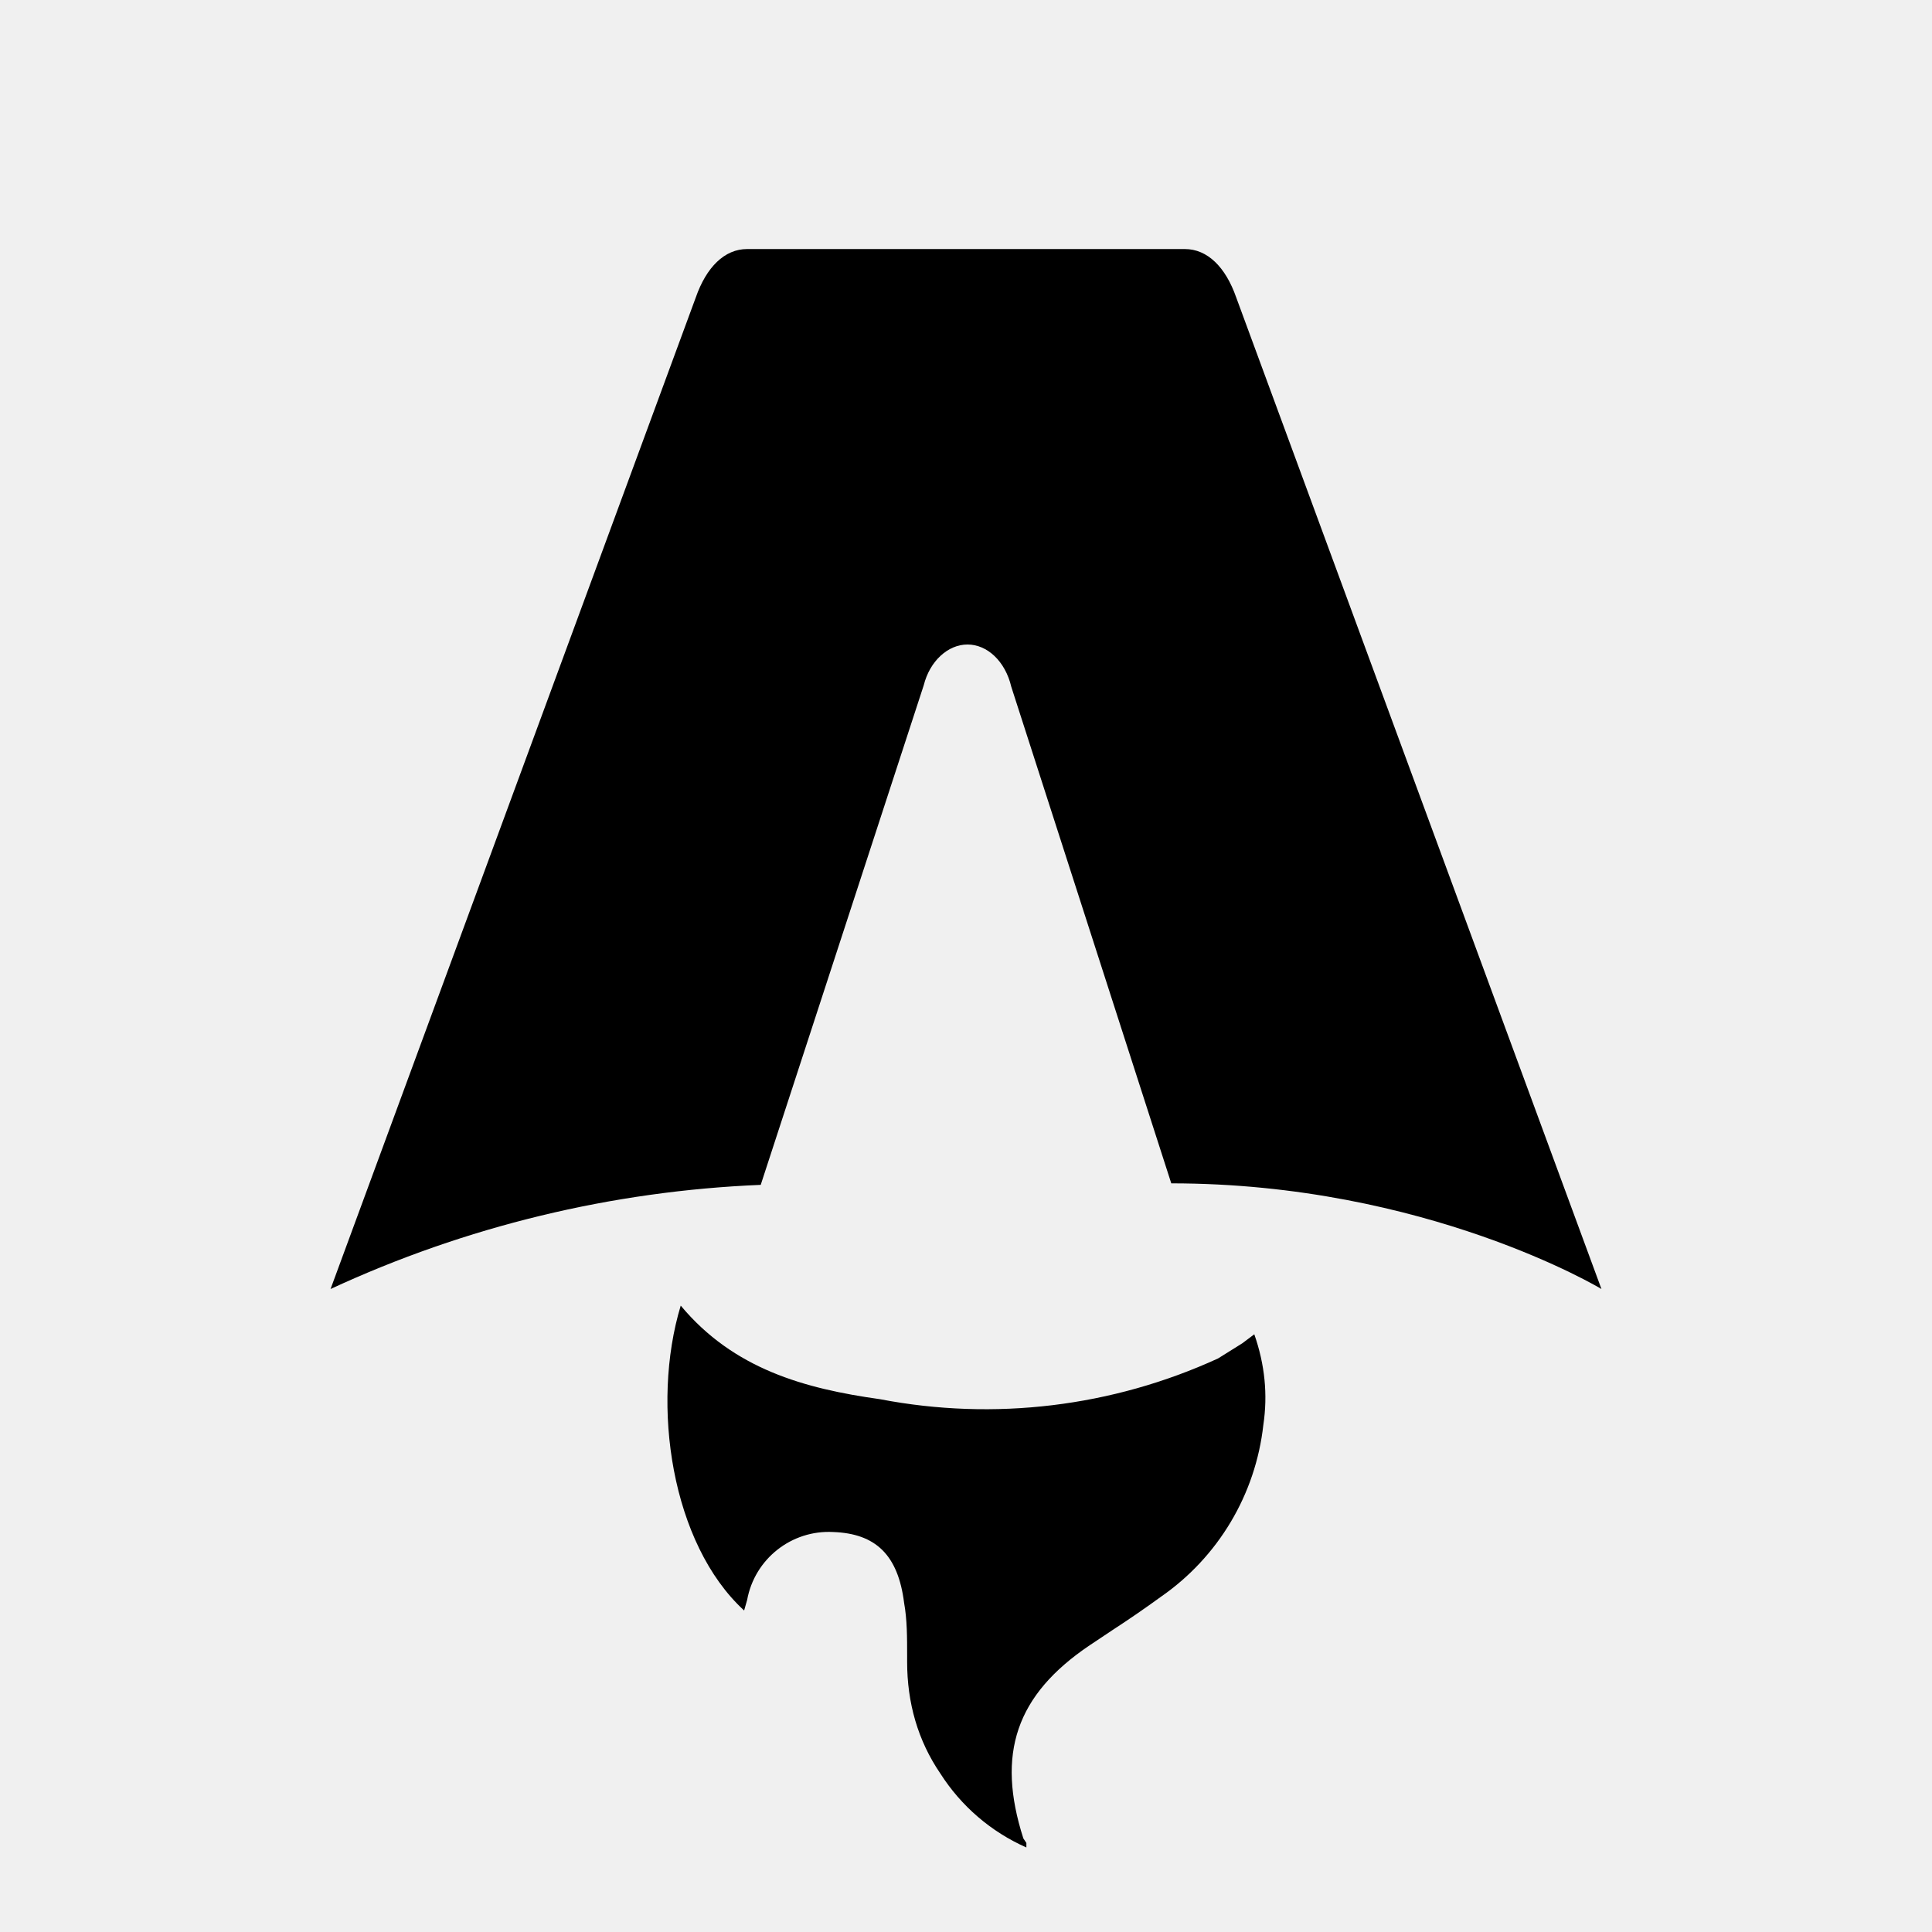
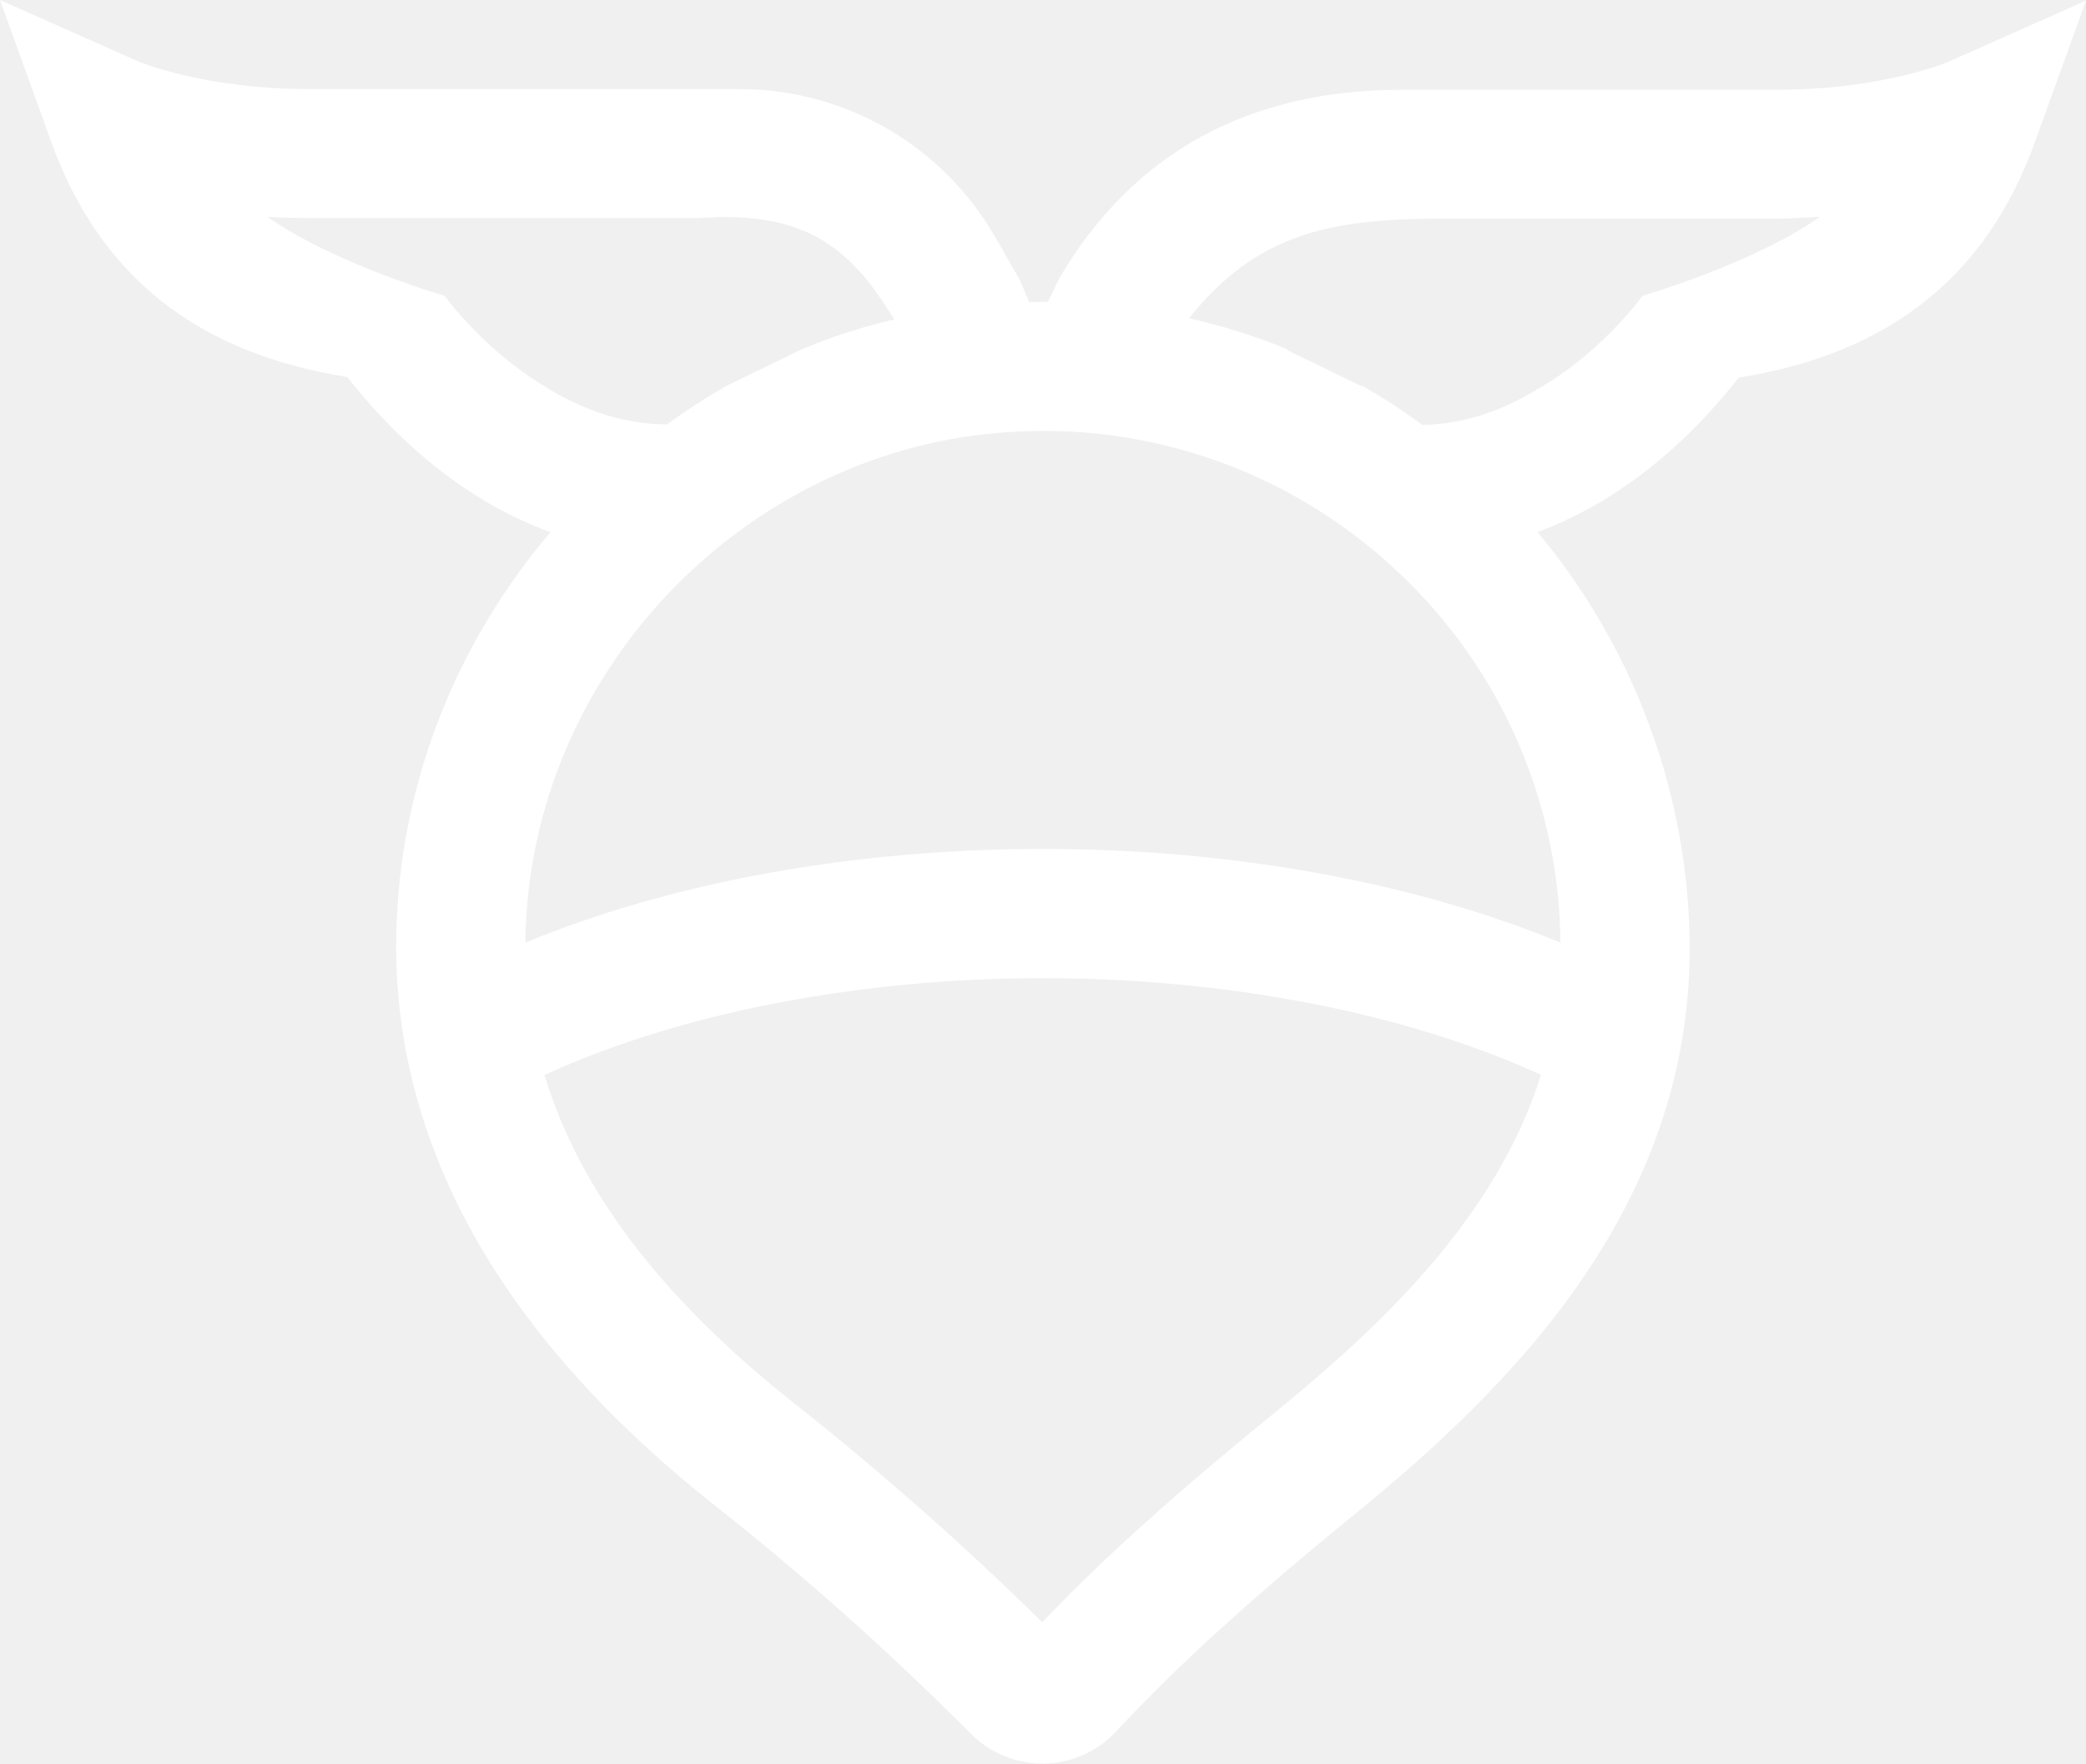
- <svg xmlns="http://www.w3.org/2000/svg" fill="none" viewBox="0 0 128 128">
-   <path d="M50.4 78.5a75.1 75.1 0 0 0-28.5 6.9l24.2-65.7c.7-2 1.9-3.2 3.4-3.2h29c1.5 0 2.7 1.2 3.4 3.2l24.2 65.7s-11.6-7-28.5-7L67 45.5c-.4-1.7-1.6-2.8-2.9-2.8-1.3 0-2.5 1.1-2.9 2.7L50.4 78.5Zm-1.1 28.2Zm-4.2-20.2c-2 6.6-.6 15.8 4.2 20.2a17.5 17.5 0 0 1 .2-.7 5.5 5.5 0 0 1 5.7-4.5c2.8.1 4.3 1.5 4.7 4.7.2 1.1.2 2.3.2 3.5v.4c0 2.7.7 5.2 2.2 7.4a13 13 0 0 0 5.7 4.9v-.3l-.2-.3c-1.8-5.6-.5-9.5 4.4-12.8l1.5-1a73 73 0 0 0 3.2-2.2 16 16 0 0 0 6.8-11.4c.3-2 .1-4-.6-6l-.8.6-1.6 1a37 37 0 0 1-22.4 2.7c-5-.7-9.7-2-13.2-6.2Z" />
-   <style>
-         path { fill: #000; }
-         @media (prefers-color-scheme: dark) {
-             path { fill: #FFF; }
-         }
-     </style>
+ <svg xmlns="http://www.w3.org/2000/svg" width="43.671" height="36.918">
+   <path d="M40.779 1.298c-.014.006-1.37.581-3.574.581h-7.857c-3.213 0-5.623 1.323-7.163 3.933l-.247.507c-.128 0-.26 0-.392.004l-.197-.465-.53-.923a6.168 6.168 0 0 0-5.322-3.07h-9.03c-2.206 0-3.562-.575-3.571-.578L0 0 1.076 2.98c1.016 2.8 3.044 4.41 6.197 4.913.78 1.005 2.216 2.509 4.251 3.248-1.947 2.29-3.081 5.127-3.217 8.083-.206 4.495 2.033 8.63 6.654 12.288a60.175 60.175 0 0 1 5.358 4.777c.394.4.941.63 1.502.63h.023a2.088 2.088 0 0 0 1.51-.662c1.007-1.07 2.311-2.362 5.018-4.566 3.26-2.654 7.001-6.397 7.001-11.832 0-3.165-1.151-6.294-3.185-8.72 2.015-.745 3.437-2.237 4.21-3.233 3.153-.504 5.182-2.113 6.197-4.914L43.671.013l-2.892 1.285ZM11.383 8.076C10.1 7.3 9.308 6.193 9.308 6.193S7 5.525 5.598 4.54c.286.016.576.025.868.025h8.152l.04-.002c2.217-.152 3.153.628 4.062 2.125a11.632 11.632 0 0 0-1.967.64l-1.537.747c-.43.245-.85.516-1.255.81a4.444 4.444 0 0 1-1.307-.208 5.34 5.34 0 0 1-1.27-.602m15.28 21.517c-2.529 2.058-3.9 3.375-4.844 4.369a63.401 63.401 0 0 0-5.18-4.572c-2.794-2.212-4.513-4.469-5.24-6.884 2.801-1.292 6.57-2.028 10.434-2.028 3.86 0 7.626.735 10.427 2.025-.936 2.984-3.341 5.253-5.597 7.09m6.003-9.86c-3.072-1.268-6.88-1.96-10.833-1.96-3.953 0-7.761.692-10.834 1.96 0-.13.004-.258.01-.386.249-5.44 4.698-9.966 10.129-10.302a10.784 10.784 0 0 1 8.113 2.916 10.731 10.731 0 0 1 3.415 7.771m1.722-13.54s-.791 1.108-2.075 1.884l-.103.058c-.786.486-1.597.744-2.426.764a13.604 13.604 0 0 0-1.245-.81h.012l-.07-.012-1.537-.748.001-.02-.001.002a13.22 13.22 0 0 0-2.052-.647c1.405-1.755 2.913-2.085 5.308-2.085h7.004l.172-.002.723-.035c-1.402.984-3.711 1.652-3.711 1.652" fill="#fff" fill-rule="evenodd" data-name="Tracé 1332" />
</svg>
